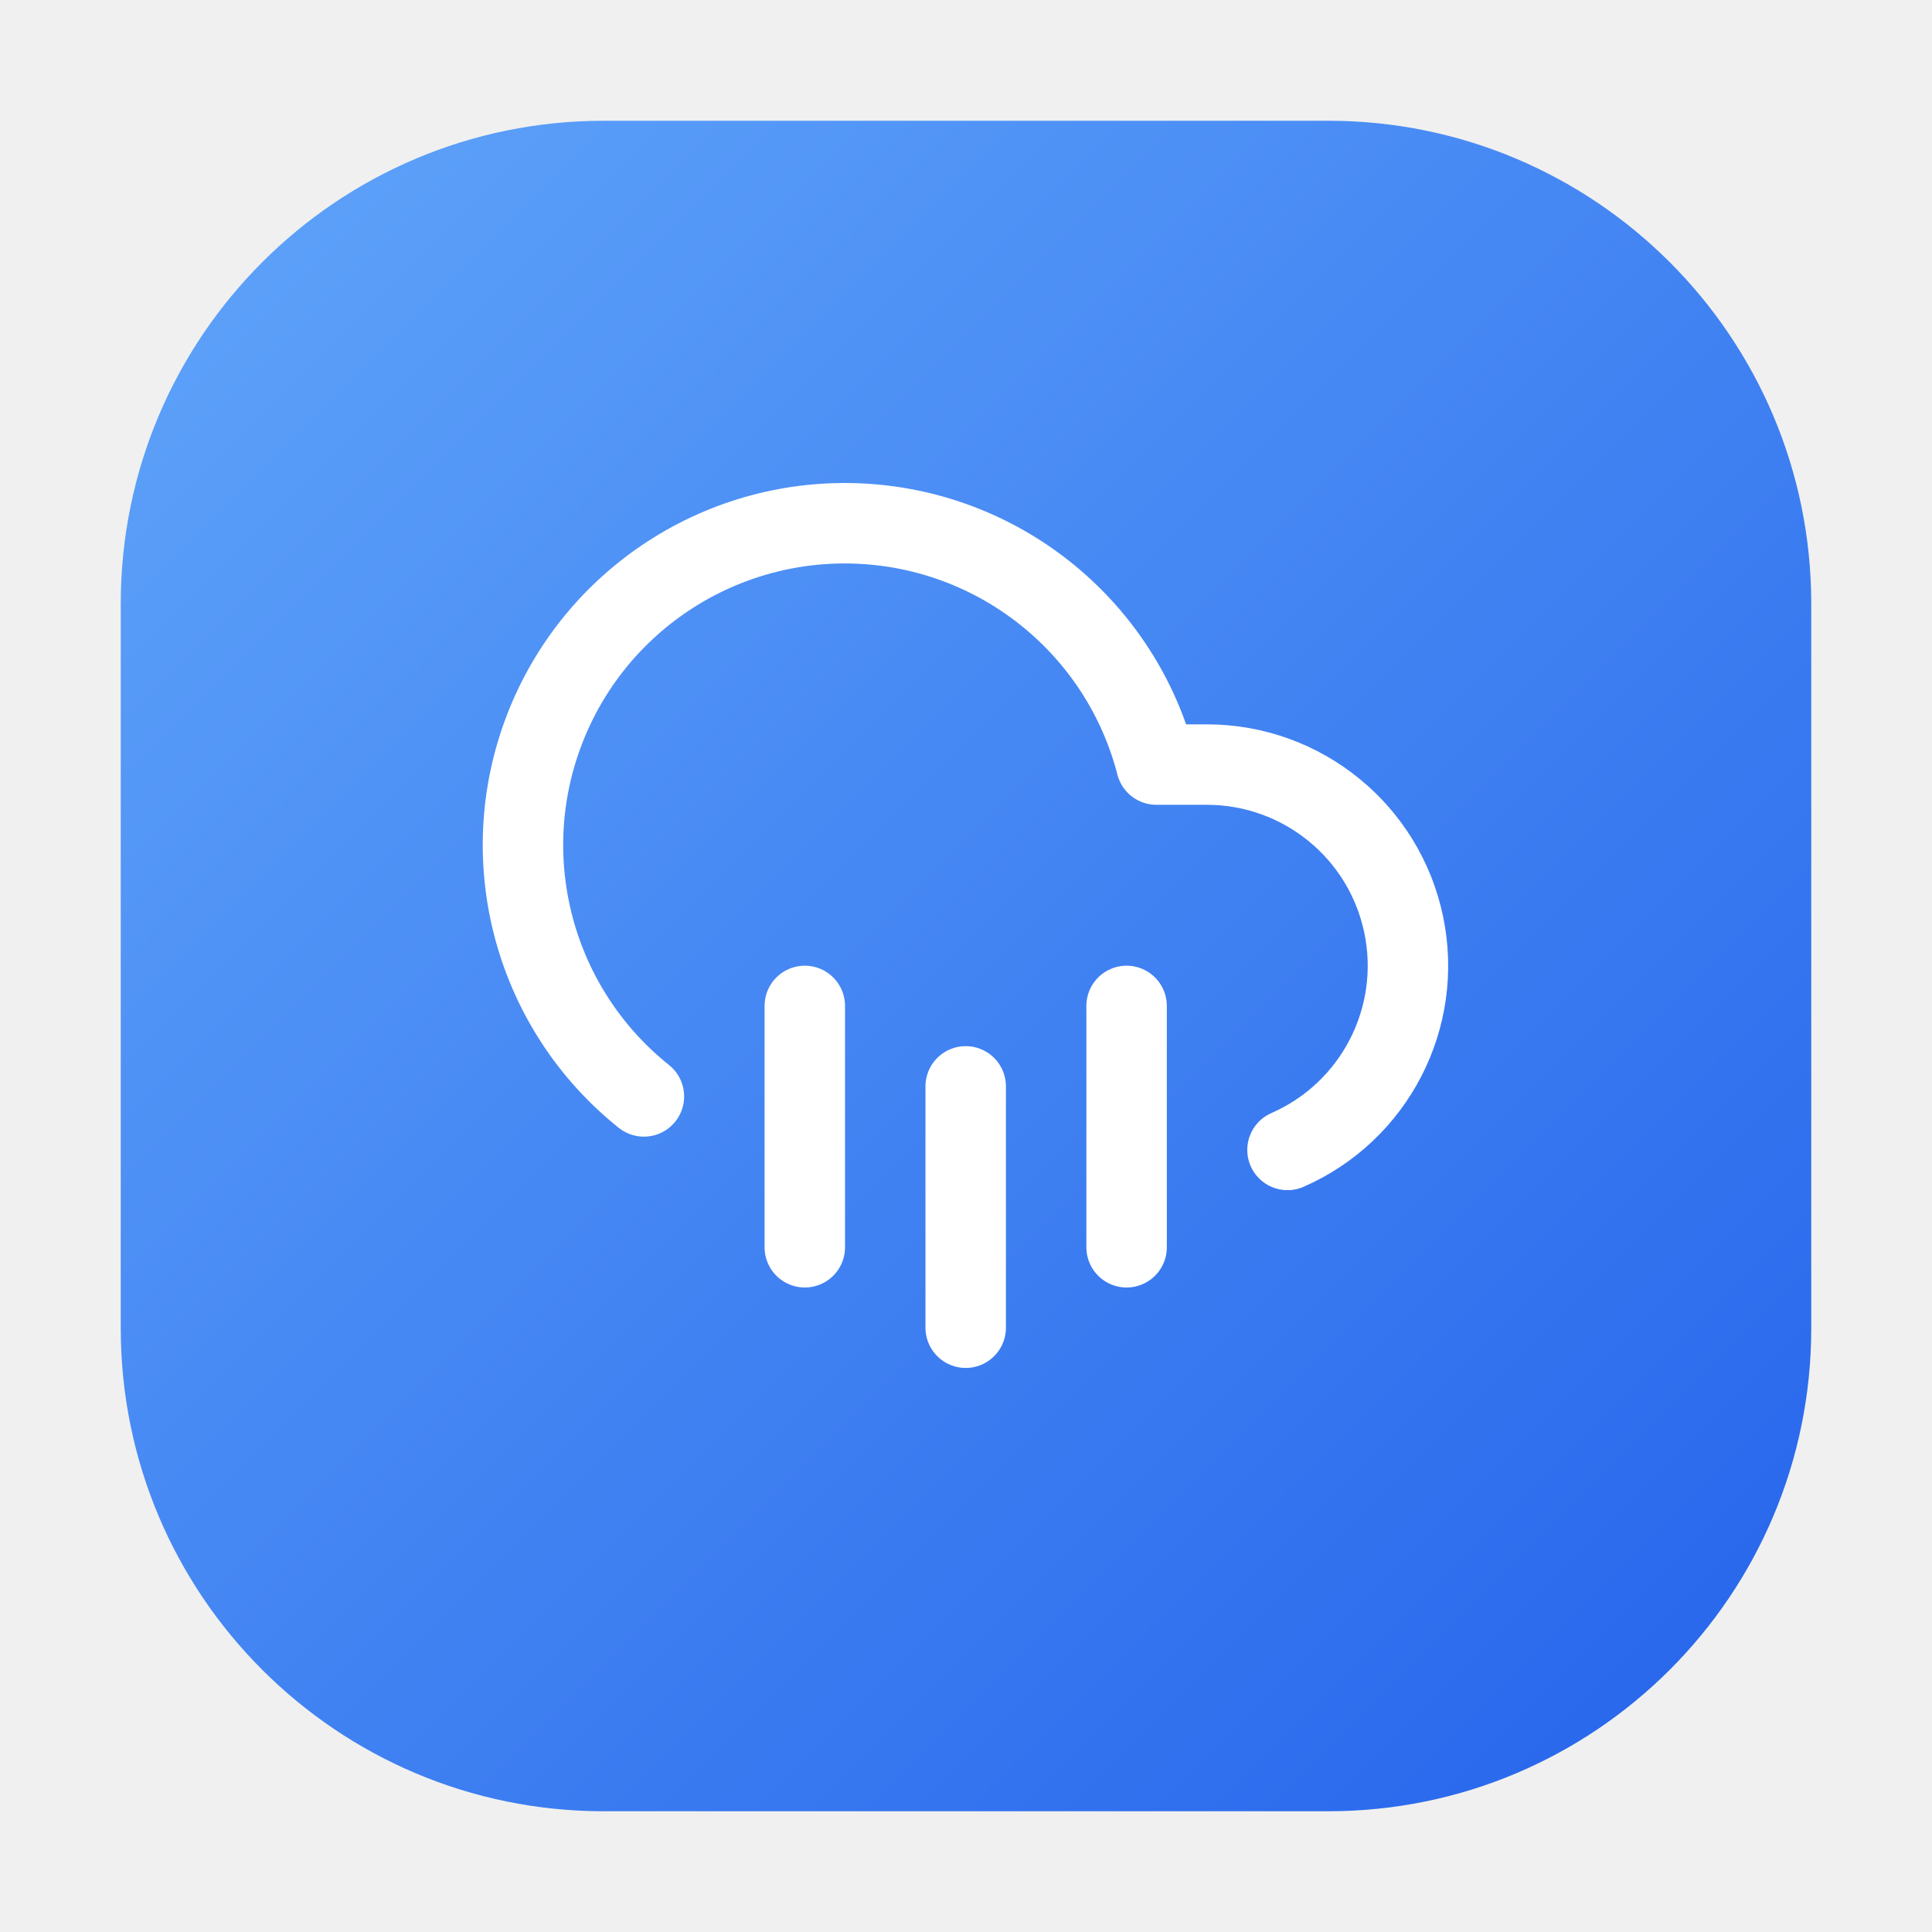
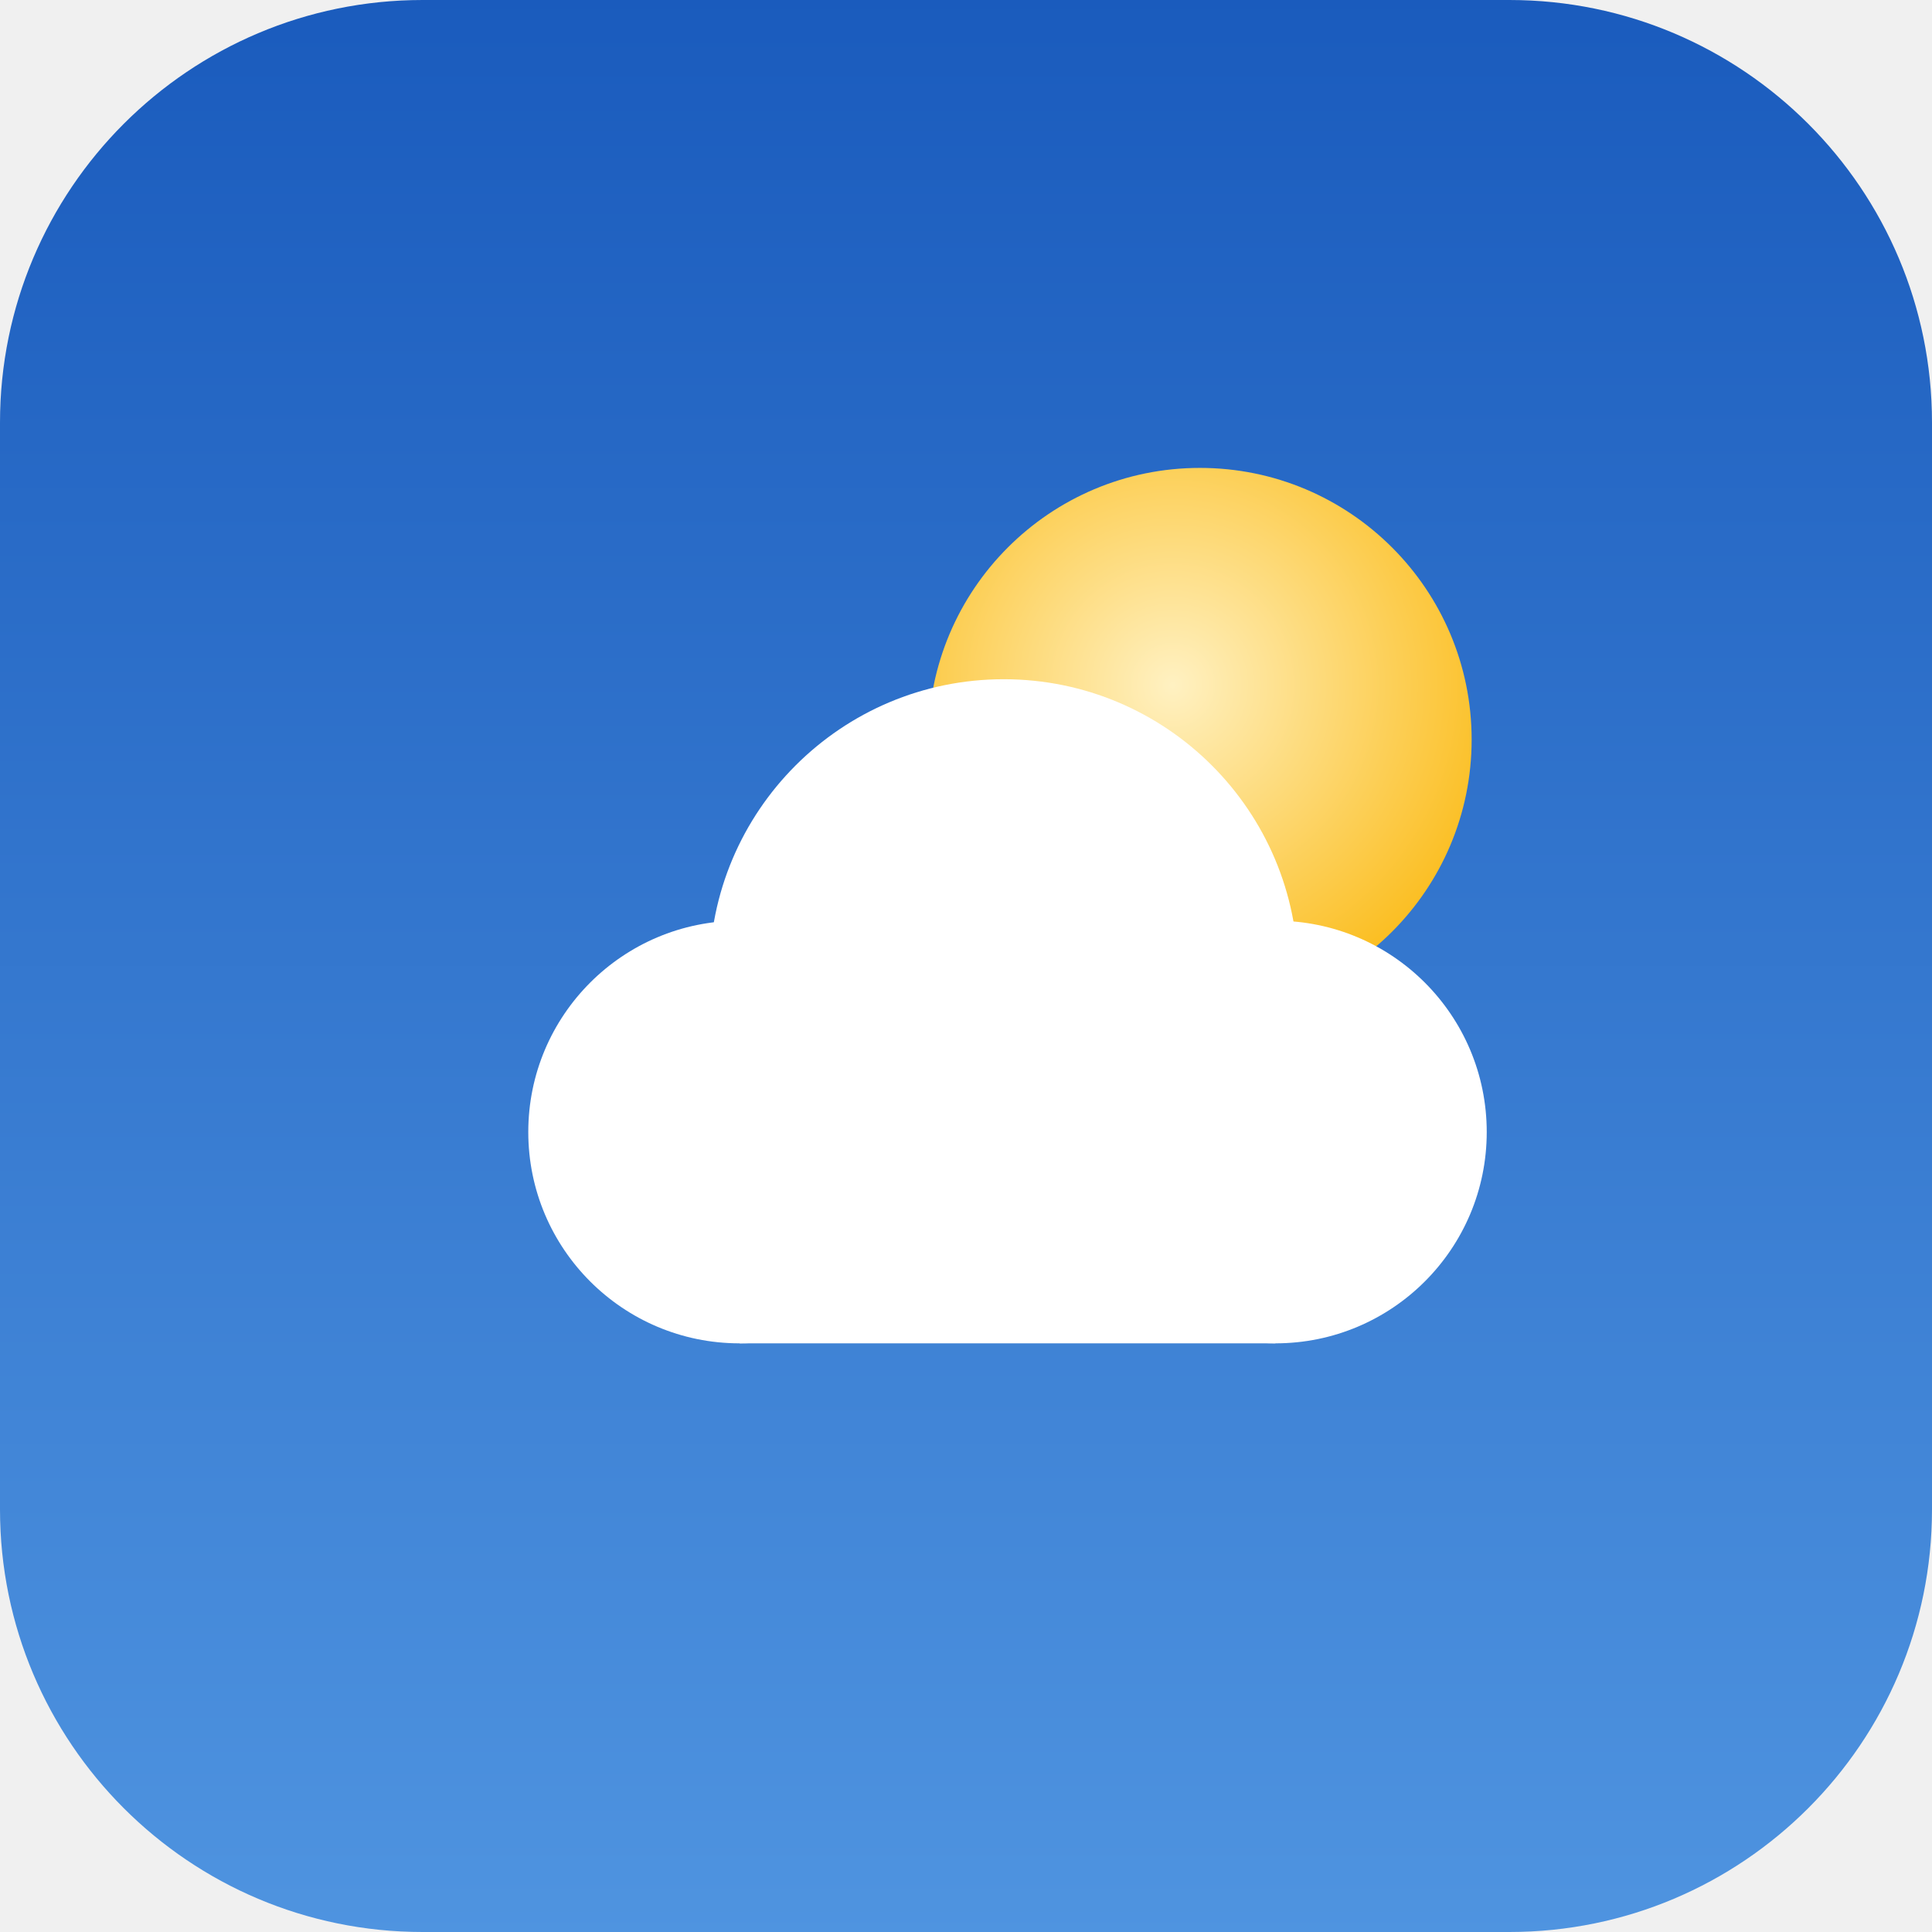
- <svg xmlns="http://www.w3.org/2000/svg" viewBox="0 0 512 512" width="100%" height="100%">
+ <svg xmlns="http://www.w3.org/2000/svg" viewBox="0 0 512 512">
  <defs>
-     <linearGradient id="logo-grad" x1="0%" y1="0%" x2="100%" y2="100%">
-       <stop offset="0%" stop-color="#60a5fa" />
-       <stop offset="100%" stop-color="#2563eb" />
+     <linearGradient id="bg" x1="0" y1="0" x2="0" y2="1">
+       <stop offset="0" stop-color="#1a5bbd" />
+       <stop offset="1" stop-color="#4f94e0" />
    </linearGradient>
+     <radialGradient id="sun" cx=".45" cy=".4" r=".6">
+       <stop offset="0" stop-color="#fff1c2" />
+       <stop offset="1" stop-color="#fbbf24" />
+     </radialGradient>
  </defs>
-   <rect x="32" y="32" width="448" height="448" rx="128" fill="url(#logo-grad)" />
-   <g transform="translate(128, 128) scale(10.66)" stroke="#ffffff" stroke-width="2" stroke-linecap="round" stroke-linejoin="round" fill="none">
-     <path d="M20 16.58A5 5 0 0 0 18 7h-1.26A8 8 0 1 0 4 15.25" />
-     <line x1="8" y1="13" x2="8" y2="19" />
-     <line x1="16" y1="13" x2="16" y2="19" />
-     <line x1="12" y1="15" x2="12" y2="21" />
+   <rect width="512" height="512" rx="112" fill="url(#bg)" />
+   <circle cx="318" cy="196" r="72" fill="url(#sun)" />
+   <g fill="#ffffff">
+     <circle cx="196" cy="300" r="56" />
+     <circle cx="266" cy="258" r="78" />
+     <circle cx="338" cy="300" r="56" />
+     <rect x="196" y="300" width="142" height="56" />
  </g>
</svg>
